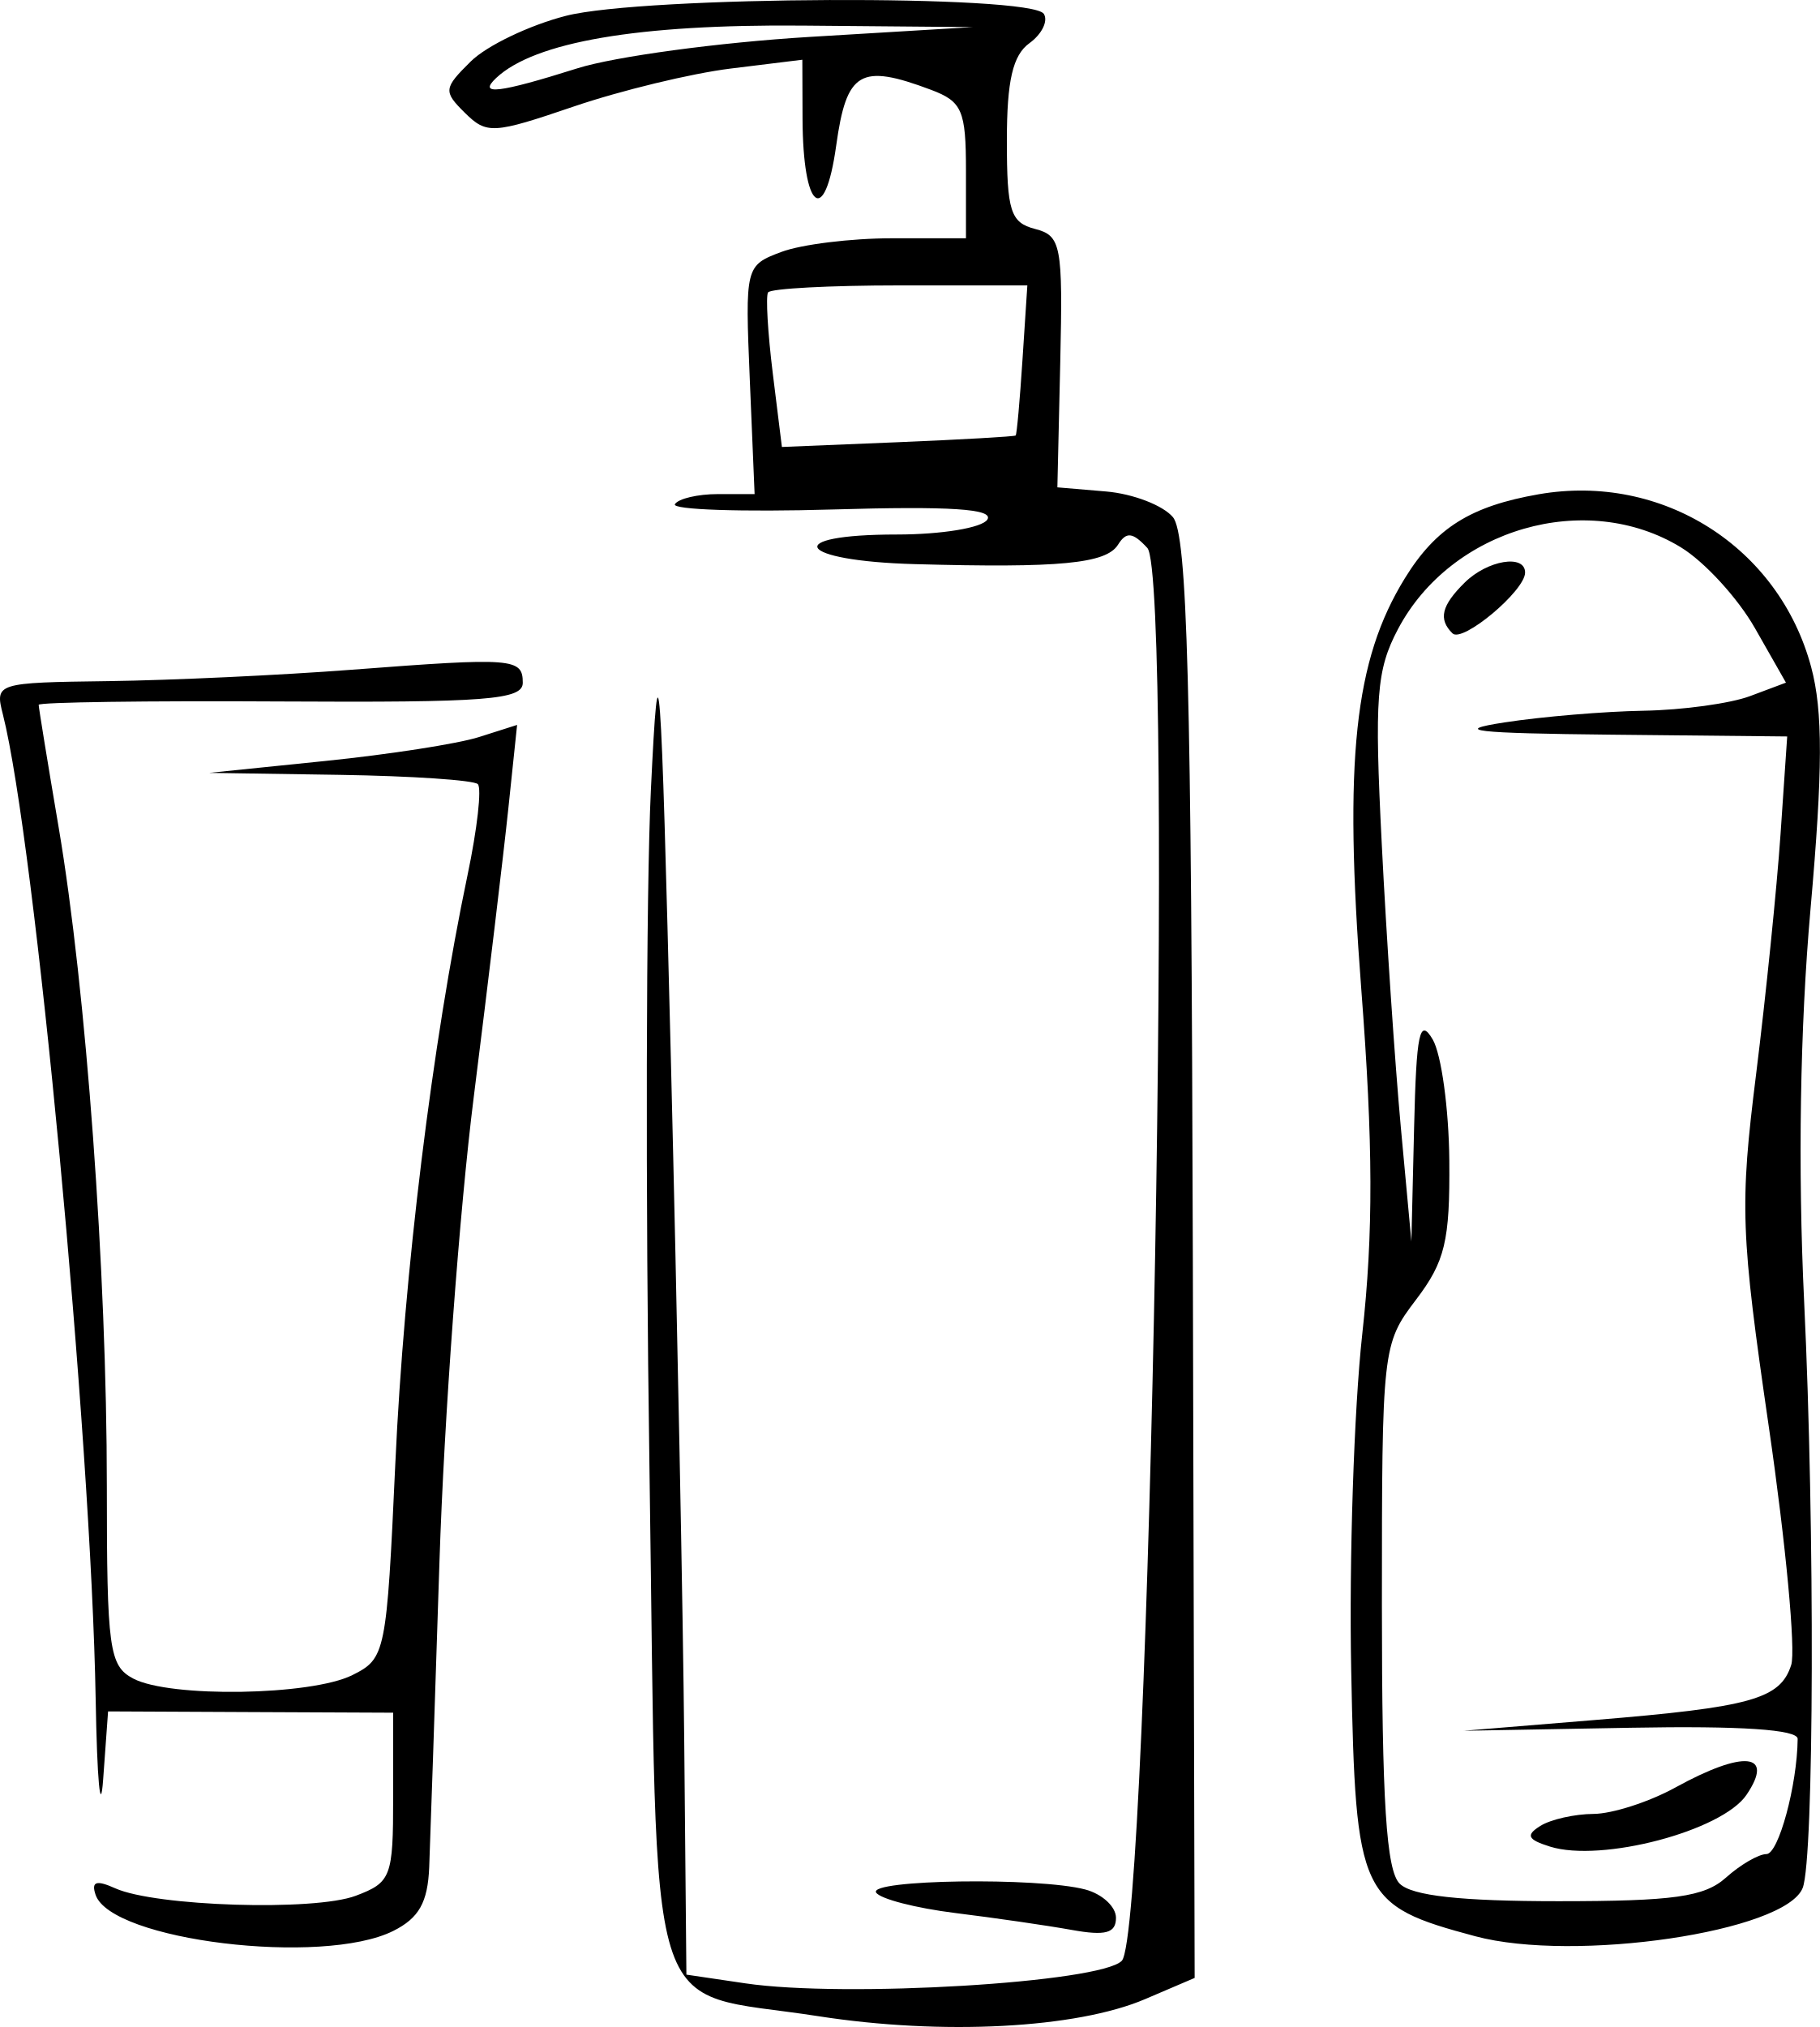
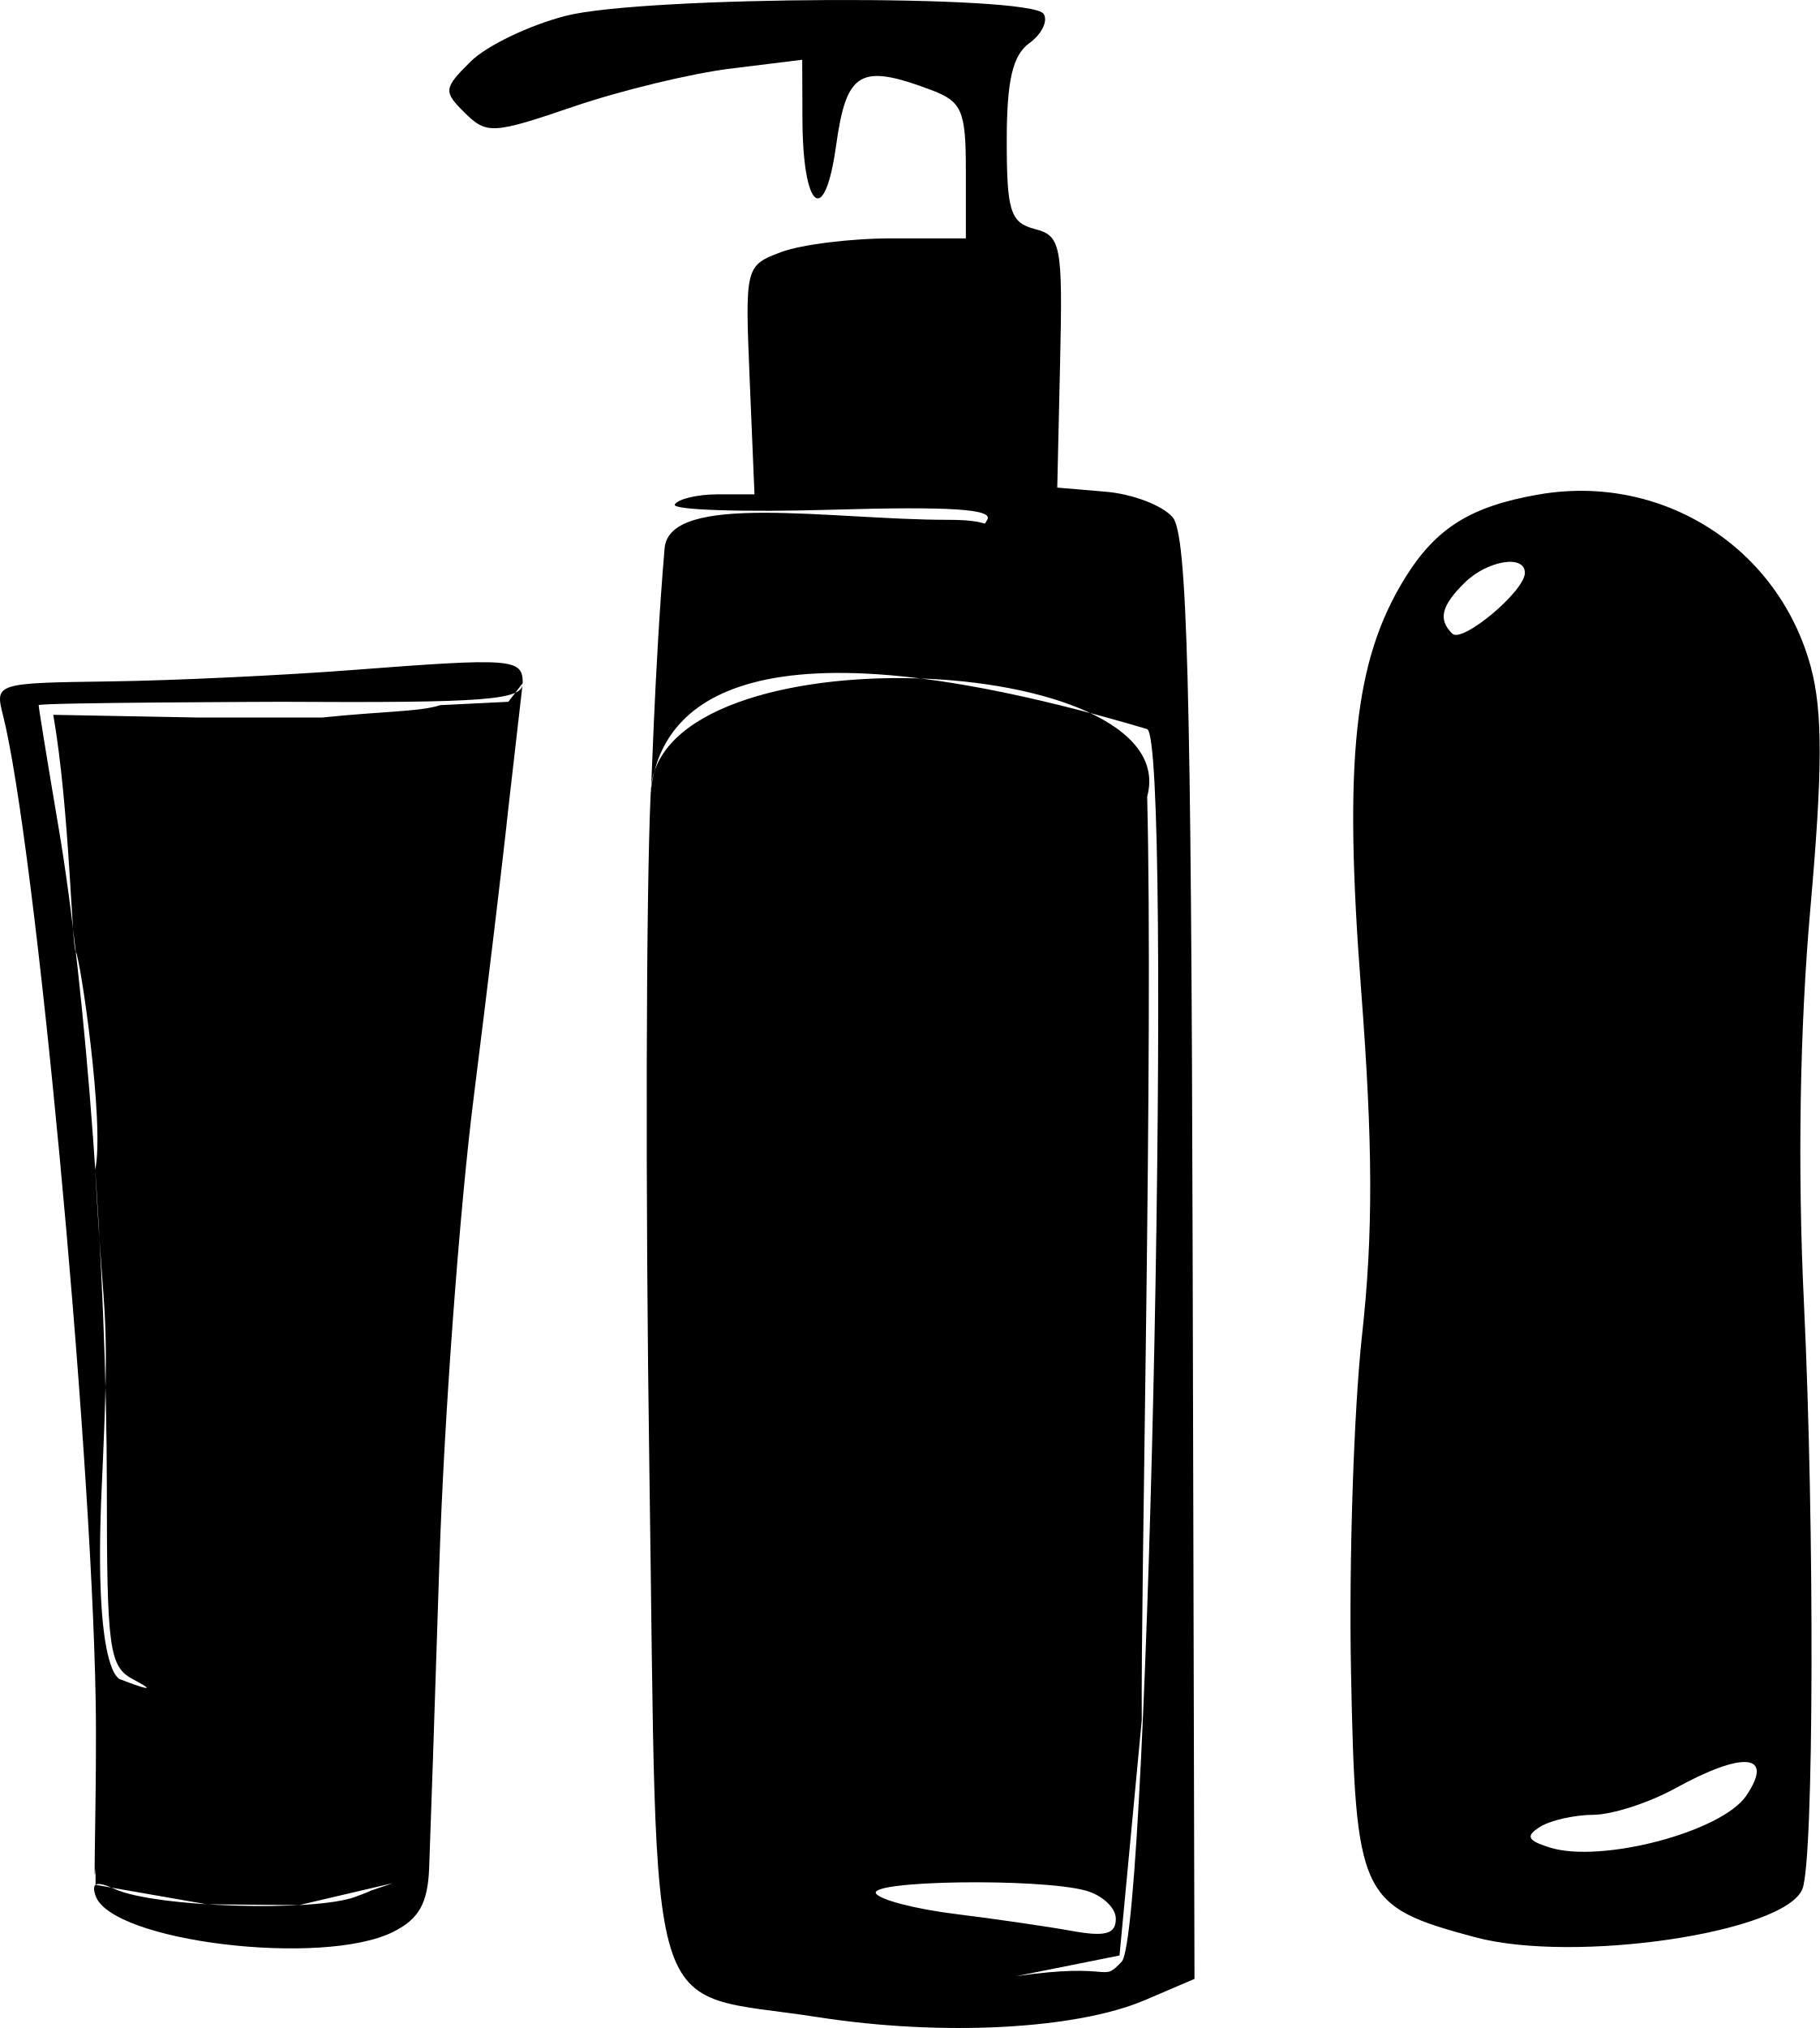
- <svg xmlns="http://www.w3.org/2000/svg" width="44" height="49" viewBox="0 0 44 49" fill="none">
-   <path fill-rule="evenodd" clip-rule="evenodd" d="M13.681 0.383C12.803 0.608 11.769 1.103 11.383 1.484C10.723 2.135 10.715 2.209 11.241 2.729C11.767 3.248 11.924 3.239 13.868 2.576C15.006 2.188 16.715 1.774 17.667 1.657L19.398 1.444L19.403 2.87C19.411 5.078 19.94 5.503 20.216 3.523C20.467 1.722 20.796 1.528 22.509 2.171C23.262 2.454 23.354 2.668 23.354 4.124V5.76H21.562C20.577 5.76 19.375 5.908 18.891 6.09C18.02 6.417 18.013 6.446 18.128 9.182L18.244 11.944H17.357C16.869 11.944 16.401 12.054 16.317 12.188C16.232 12.322 17.949 12.38 20.131 12.316C22.977 12.232 24.033 12.301 23.871 12.56C23.747 12.759 22.765 12.921 21.686 12.921C18.869 12.921 19.253 13.559 22.118 13.637C25.62 13.734 26.743 13.626 27.03 13.168C27.231 12.847 27.385 12.864 27.739 13.246C28.39 13.949 27.798 46.693 27.122 47.399C26.615 47.928 20.419 48.3 18.022 47.945L16.595 47.734L16.543 42.127C16.515 39.043 16.369 31.613 16.22 25.615C15.977 15.861 15.925 15.174 15.736 19.105C15.62 21.522 15.604 28.895 15.702 35.489C15.907 49.363 15.51 48.073 19.78 48.738C22.777 49.205 26.024 49.036 27.685 48.326L28.883 47.814L28.839 30.418C28.803 16.496 28.707 12.917 28.357 12.501C28.117 12.215 27.39 11.936 26.742 11.881L25.564 11.781L25.634 8.746C25.698 5.923 25.655 5.697 25.023 5.534C24.431 5.381 24.343 5.104 24.343 3.398C24.343 1.95 24.486 1.334 24.888 1.044C25.188 0.827 25.345 0.509 25.237 0.336C24.94 -0.138 15.565 -0.1 13.681 0.383ZM19.563 0.893C17.387 1.025 14.864 1.366 13.958 1.652C12.059 2.251 11.541 2.313 11.996 1.885C12.925 1.012 15.428 0.584 19.398 0.619L23.519 0.655L19.563 0.893ZM24.721 8.689C24.657 9.674 24.583 10.501 24.556 10.527C24.53 10.553 23.247 10.626 21.706 10.69L18.904 10.805L18.683 9.022C18.562 8.041 18.511 7.163 18.569 7.069C18.628 6.975 20.063 6.899 21.757 6.899H24.838L24.721 8.689ZM37.202 11.948C35.556 12.235 34.717 12.76 33.968 13.974C32.742 15.961 32.486 18.359 32.911 23.906C33.199 27.658 33.205 29.809 32.935 32.252C32.735 34.062 32.615 37.719 32.668 40.378C32.776 45.849 32.874 46.058 35.667 46.806C38.07 47.45 43.172 46.697 43.584 45.637C43.86 44.926 43.88 36.927 43.619 31.474C43.464 28.235 43.519 24.838 43.772 21.983C44.071 18.614 44.075 17.195 43.788 16.124C43.009 13.219 40.185 11.429 37.202 11.948ZM40.637 13.23C41.21 13.579 42.015 14.458 42.428 15.183L43.179 16.502L42.312 16.827C41.835 17.006 40.676 17.165 39.736 17.181C38.795 17.197 37.284 17.323 36.377 17.463C35.082 17.662 35.637 17.726 38.969 17.76L43.209 17.803L43.048 20.163C42.959 21.461 42.693 24.073 42.457 25.969C42.059 29.152 42.082 29.803 42.768 34.515C43.176 37.32 43.418 39.9 43.306 40.248C43.041 41.073 42.343 41.268 38.543 41.58L35.388 41.839L39.427 41.766C42.088 41.717 43.465 41.81 43.462 42.035C43.451 43.156 42.999 44.82 42.707 44.82C42.519 44.82 42.077 45.076 41.727 45.39C41.206 45.855 40.465 45.959 37.679 45.959C35.314 45.959 34.138 45.829 33.84 45.535C33.516 45.215 33.41 43.55 33.41 38.807C33.41 32.591 33.421 32.49 34.234 31.42C34.937 30.496 35.056 29.998 35.04 28.057C35.029 26.803 34.848 25.485 34.638 25.127C34.322 24.591 34.243 24.965 34.189 27.243L34.123 30.01L33.867 27.243C33.727 25.721 33.519 22.645 33.407 20.407C33.227 16.855 33.277 16.195 33.8 15.206C35.086 12.775 38.347 11.833 40.637 13.23ZM35.412 14.083C34.849 14.639 34.77 14.969 35.117 15.311C35.358 15.549 36.872 14.281 36.872 13.841C36.872 13.389 35.961 13.541 35.412 14.083ZM8.518 16.189C6.795 16.321 4.146 16.445 2.63 16.465C-0.096 16.501 -0.124 16.51 0.07 17.271C0.845 20.322 2.202 34.723 2.313 41.077C2.347 43.046 2.429 43.918 2.494 43.014L2.613 41.371L6.059 41.387L9.505 41.402L9.505 43.445C9.507 45.374 9.456 45.506 8.6 45.828C7.597 46.205 3.761 46.085 2.786 45.647C2.328 45.441 2.202 45.483 2.311 45.804C2.684 46.91 7.796 47.531 9.507 46.678C10.129 46.367 10.342 45.99 10.377 45.136C10.402 44.515 10.514 41.19 10.625 37.748C10.736 34.306 11.109 29.252 11.454 26.518C11.798 23.784 12.175 20.642 12.291 19.535L12.502 17.524L11.581 17.817C11.075 17.979 9.4 18.239 7.858 18.396L5.056 18.683L8.215 18.731C9.953 18.758 11.455 18.859 11.552 18.955C11.65 19.051 11.538 20.04 11.304 21.152C10.45 25.221 9.768 30.771 9.558 35.37C9.347 39.975 9.323 40.092 8.518 40.494C7.52 40.991 4.106 41.045 3.221 40.577C2.639 40.27 2.583 39.858 2.583 35.922C2.583 30.758 2.083 23.921 1.418 20C1.152 18.434 0.935 17.101 0.935 17.038C0.935 16.975 3.568 16.938 6.787 16.957C11.76 16.985 12.639 16.917 12.639 16.506C12.639 15.909 12.411 15.891 8.518 16.189ZM40.504 43.211C39.872 43.559 38.982 43.846 38.526 43.849C38.07 43.851 37.491 43.982 37.241 44.139C36.882 44.363 36.931 44.469 37.474 44.639C38.716 45.029 41.635 44.26 42.225 43.388C42.911 42.374 42.165 42.297 40.504 43.211ZM21.182 45.75C21.278 45.903 22.14 46.126 23.098 46.245C24.055 46.363 25.32 46.547 25.91 46.653C26.729 46.801 26.981 46.732 26.981 46.36C26.981 46.092 26.647 45.784 26.239 45.676C25.1 45.375 20.985 45.435 21.182 45.75Z" fill="black" />
+ <svg xmlns="http://www.w3.org/2000/svg" width="70" height="78" viewBox="0 0 70 78" fill="none">
+   <path fill-rule="evenodd" clip-rule="evenodd" d="M21.765 0.609C20.368 0.967 18.723 1.756 18.11 2.362C17.06 3.399 17.047 3.517 17.884 4.344C18.72 5.17 18.97 5.156 22.063 4.1C23.873 3.482 26.592 2.824 28.107 2.638L30.86 2.299L30.868 4.568C30.881 8.083 31.723 8.761 32.162 5.608C32.561 2.741 33.084 2.432 35.809 3.456C37.007 3.906 37.155 4.247 37.155 6.565V9.168H34.304C32.736 9.168 30.824 9.405 30.054 9.694C28.668 10.214 28.657 10.26 28.84 14.616L29.024 19.013H27.613C26.837 19.013 26.092 19.188 25.958 19.402C25.824 19.615 28.555 19.706 32.026 19.604C36.555 19.471 38.235 19.581 37.977 19.993C37.779 20.31 38.17 19.993 36.454 19.993C31.972 19.993 25.753 18.905 25.566 21.089C25.173 25.676 25.035 31.208 25.035 30.413C25.427 27.059 28.747 23.477 44.13 28.042C45.114 28.494 44.224 74.328 43.148 75.452C42.343 76.294 42.924 75.452 39.088 76.007L43.066 75.211L43.922 66.153C43.877 61.245 44.368 40.187 44.13 30.64C45.654 25.069 25.336 24.155 25.035 30.413C24.85 34.26 24.825 45.996 24.98 56.493C25.307 78.578 24.675 76.524 31.468 77.583C36.236 78.326 41.402 78.057 44.044 76.927L45.95 76.112L45.88 48.42C45.824 26.259 45.67 20.561 45.114 19.899C44.731 19.444 43.575 19 42.544 18.913L40.671 18.754L40.781 13.921C40.883 9.429 40.815 9.068 39.81 8.809C38.868 8.566 38.728 8.125 38.728 5.409C38.728 3.104 38.955 2.124 39.595 1.661C40.072 1.317 40.321 0.81 40.149 0.536C39.677 -0.219 24.763 -0.159 21.765 0.609ZM59.185 19.02C56.566 19.476 55.232 20.312 54.04 22.245C52.089 25.408 51.683 29.224 52.359 38.055C52.816 44.027 52.826 47.452 52.397 51.34C52.078 54.221 51.888 60.043 51.971 64.276C52.145 72.985 52.299 73.316 56.743 74.508C60.566 75.533 68.683 74.334 69.338 72.647C69.778 71.515 69.809 58.782 69.394 50.102C69.147 44.946 69.235 39.538 69.638 34.993C70.114 29.631 70.12 27.371 69.663 25.667C68.423 21.043 63.931 18.193 59.185 19.02ZM56.337 22.418C55.442 23.302 55.316 23.827 55.868 24.372C56.252 24.752 58.66 22.733 58.66 22.032C58.66 21.314 57.212 21.555 56.337 22.418ZM13.551 25.77C10.81 25.98 6.595 26.178 4.184 26.209C-0.152 26.267 -0.197 26.281 0.111 27.493C1.345 32.349 3.504 55.274 3.68 65.388C3.735 68.522 3.572 73.288 3.676 71.85V72.493L7.955 73.242L11.506 73.273L15.114 72.428C13.212 73.081 15.044 72.439 13.682 72.951C12.086 73.55 5.983 73.36 4.432 72.662C3.703 72.335 3.504 72.401 3.676 72.912C4.271 74.674 12.403 75.662 15.125 74.303C16.115 73.809 16.454 73.209 16.509 71.85C16.549 70.86 16.727 65.568 16.903 60.088C17.08 54.609 17.673 46.565 18.222 42.212C18.77 37.86 19.37 32.858 19.554 31.097L20.108 26.275L19.554 26.992L16.941 27.121C16.135 27.378 14.842 27.346 12.39 27.597H7.617L2.049 27.493C2.678 31.097 2.762 36.459 2.917 36.612C3.072 36.765 4.036 43.212 3.664 44.982C4 51.47 4.249 49.861 3.914 57.183C3.578 64.513 4.635 64.592 4.635 64.592C4.635 64.592 6.532 65.336 5.124 64.592C4.199 64.103 4.11 63.448 4.11 57.183C4.11 48.962 3.313 38.078 2.255 31.837C1.833 29.344 1.487 27.221 1.487 27.121C1.487 27.021 10.797 26.992 10.797 26.992C18.709 27.037 20.108 26.929 20.108 26.275C20.108 25.324 19.744 25.296 13.551 25.77ZM64.438 68.785C63.433 69.339 62.017 69.796 61.291 69.8C60.565 69.804 59.645 70.012 59.247 70.261C58.675 70.619 58.754 70.788 59.617 71.058C61.594 71.678 66.237 70.454 67.176 69.066C68.267 67.452 67.081 67.33 64.438 68.785ZM33.699 72.827C33.852 73.071 35.223 73.425 36.746 73.614C38.269 73.802 40.282 74.095 41.22 74.264C42.523 74.5 42.924 74.39 42.924 73.797C42.924 73.371 42.393 72.881 41.744 72.709C39.931 72.229 33.385 72.325 33.699 72.827Z" fill="black" />
</svg>
